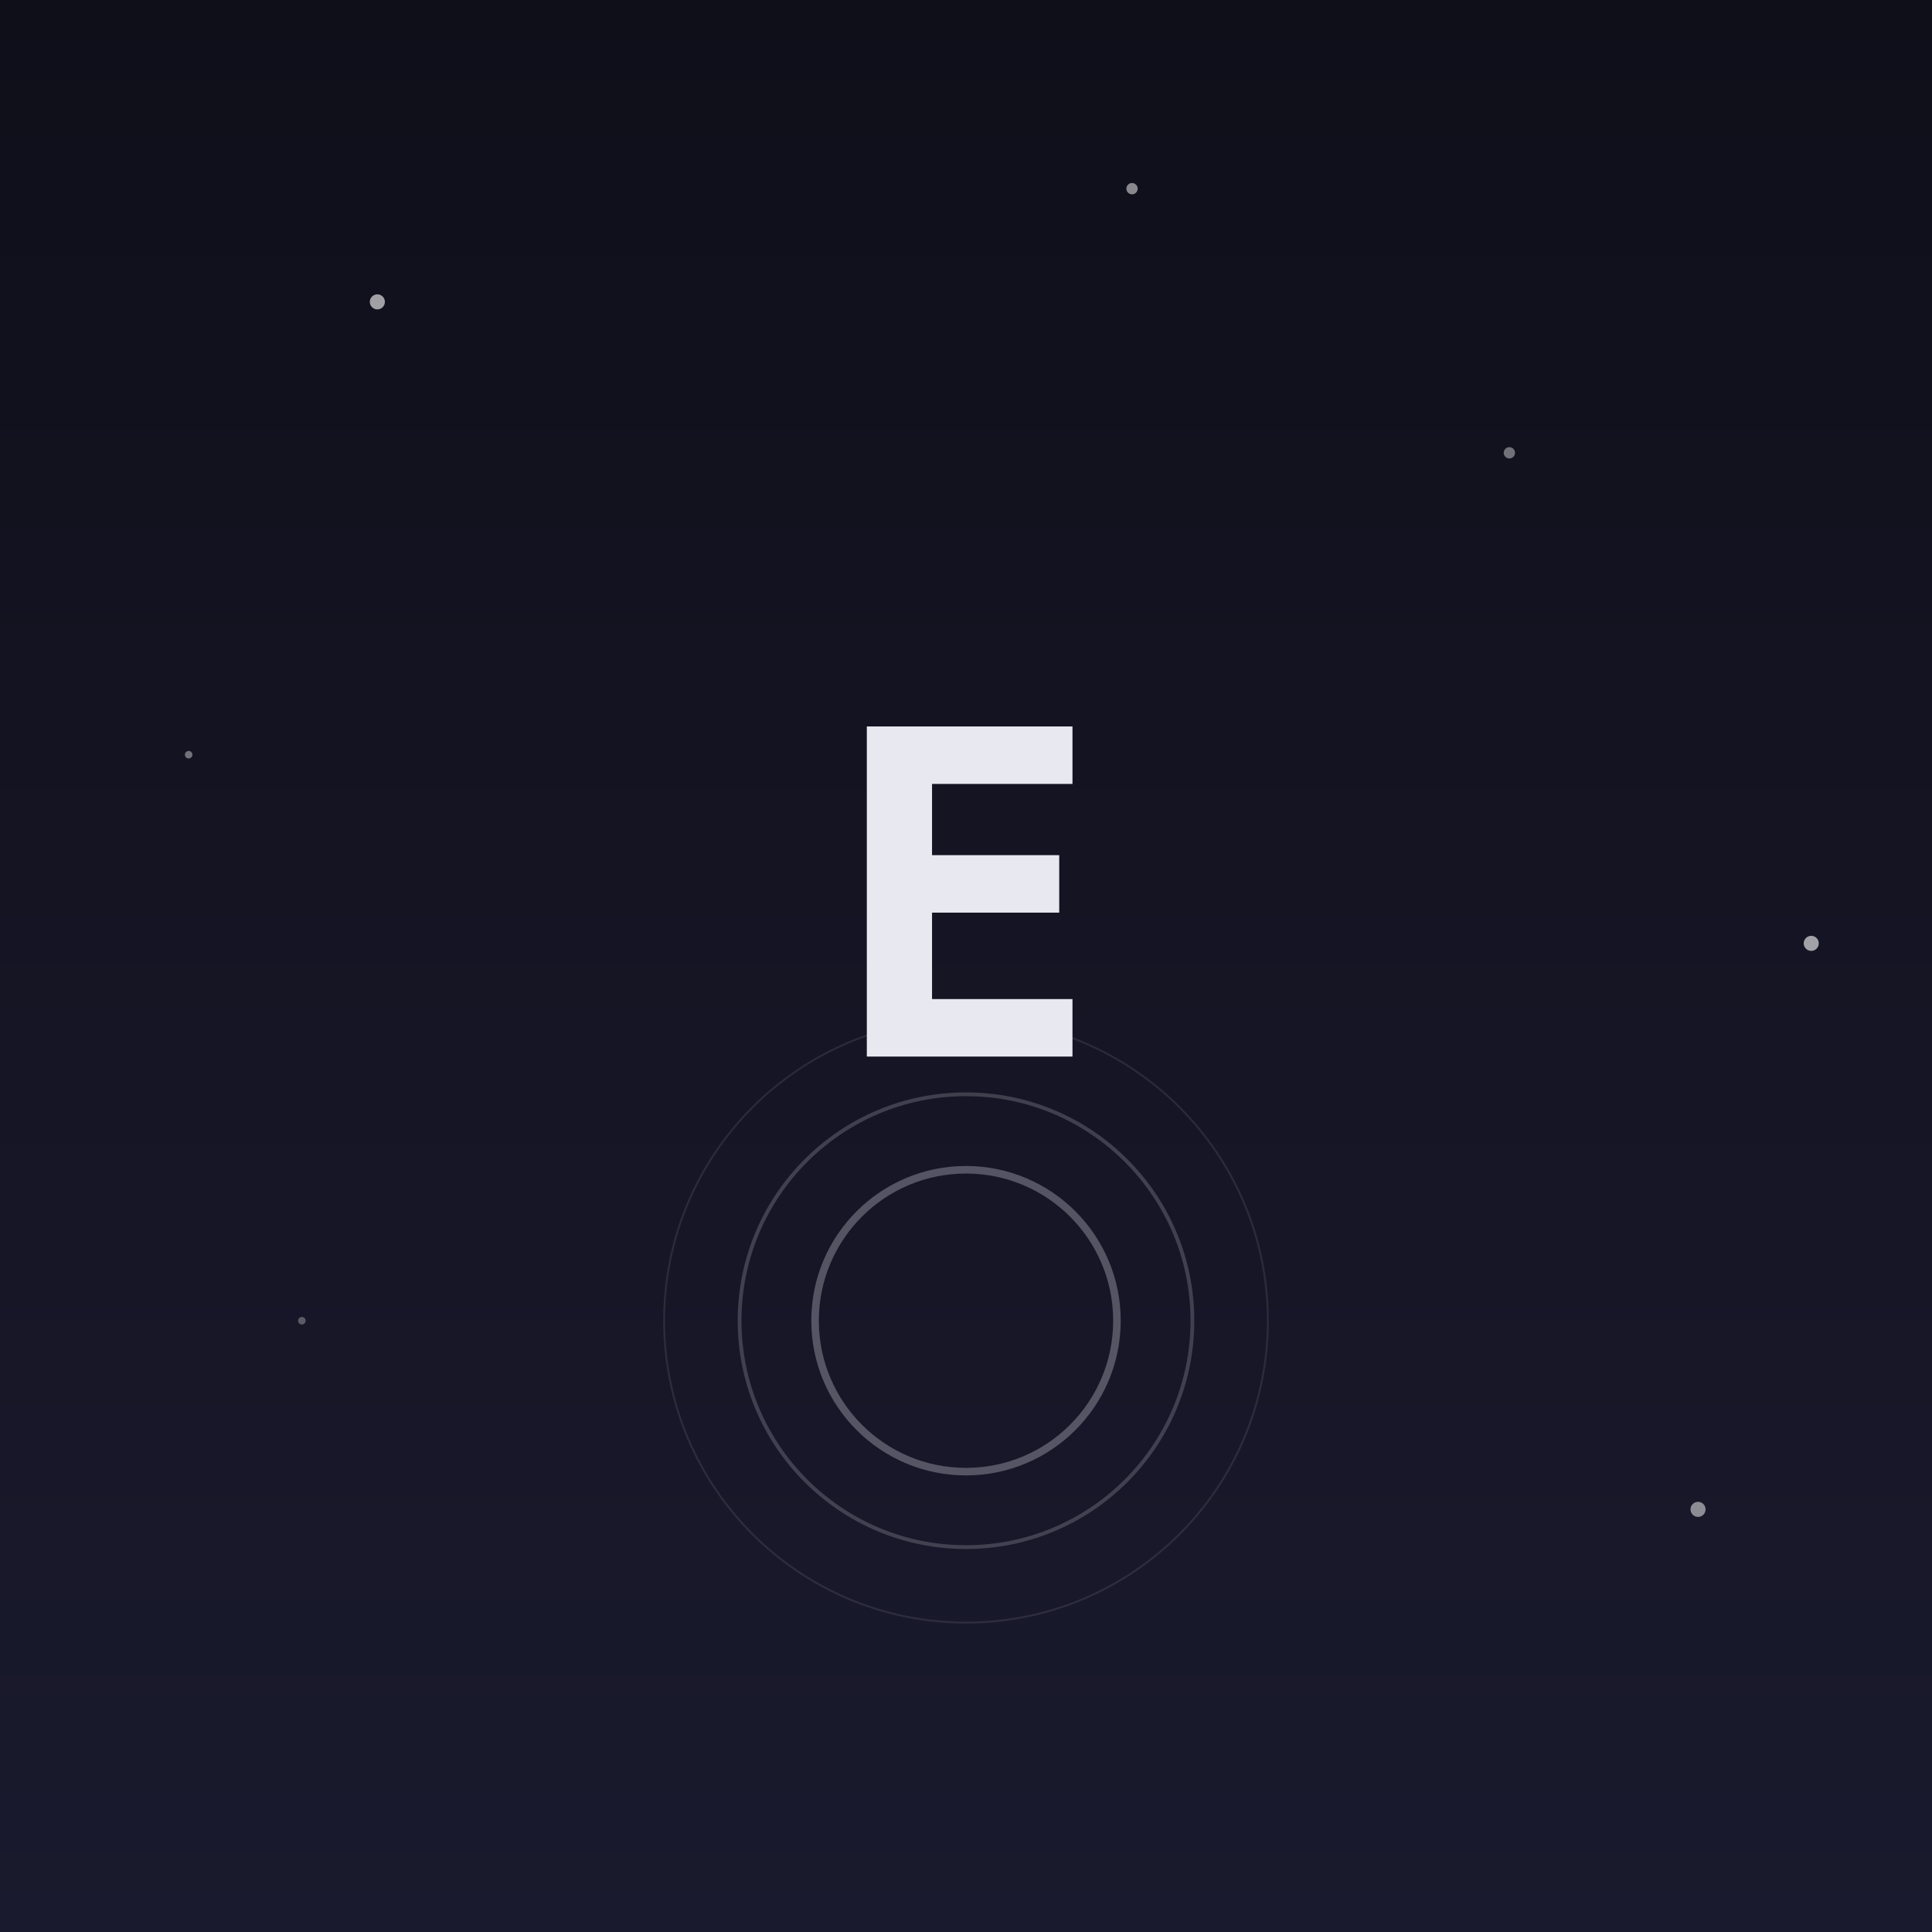
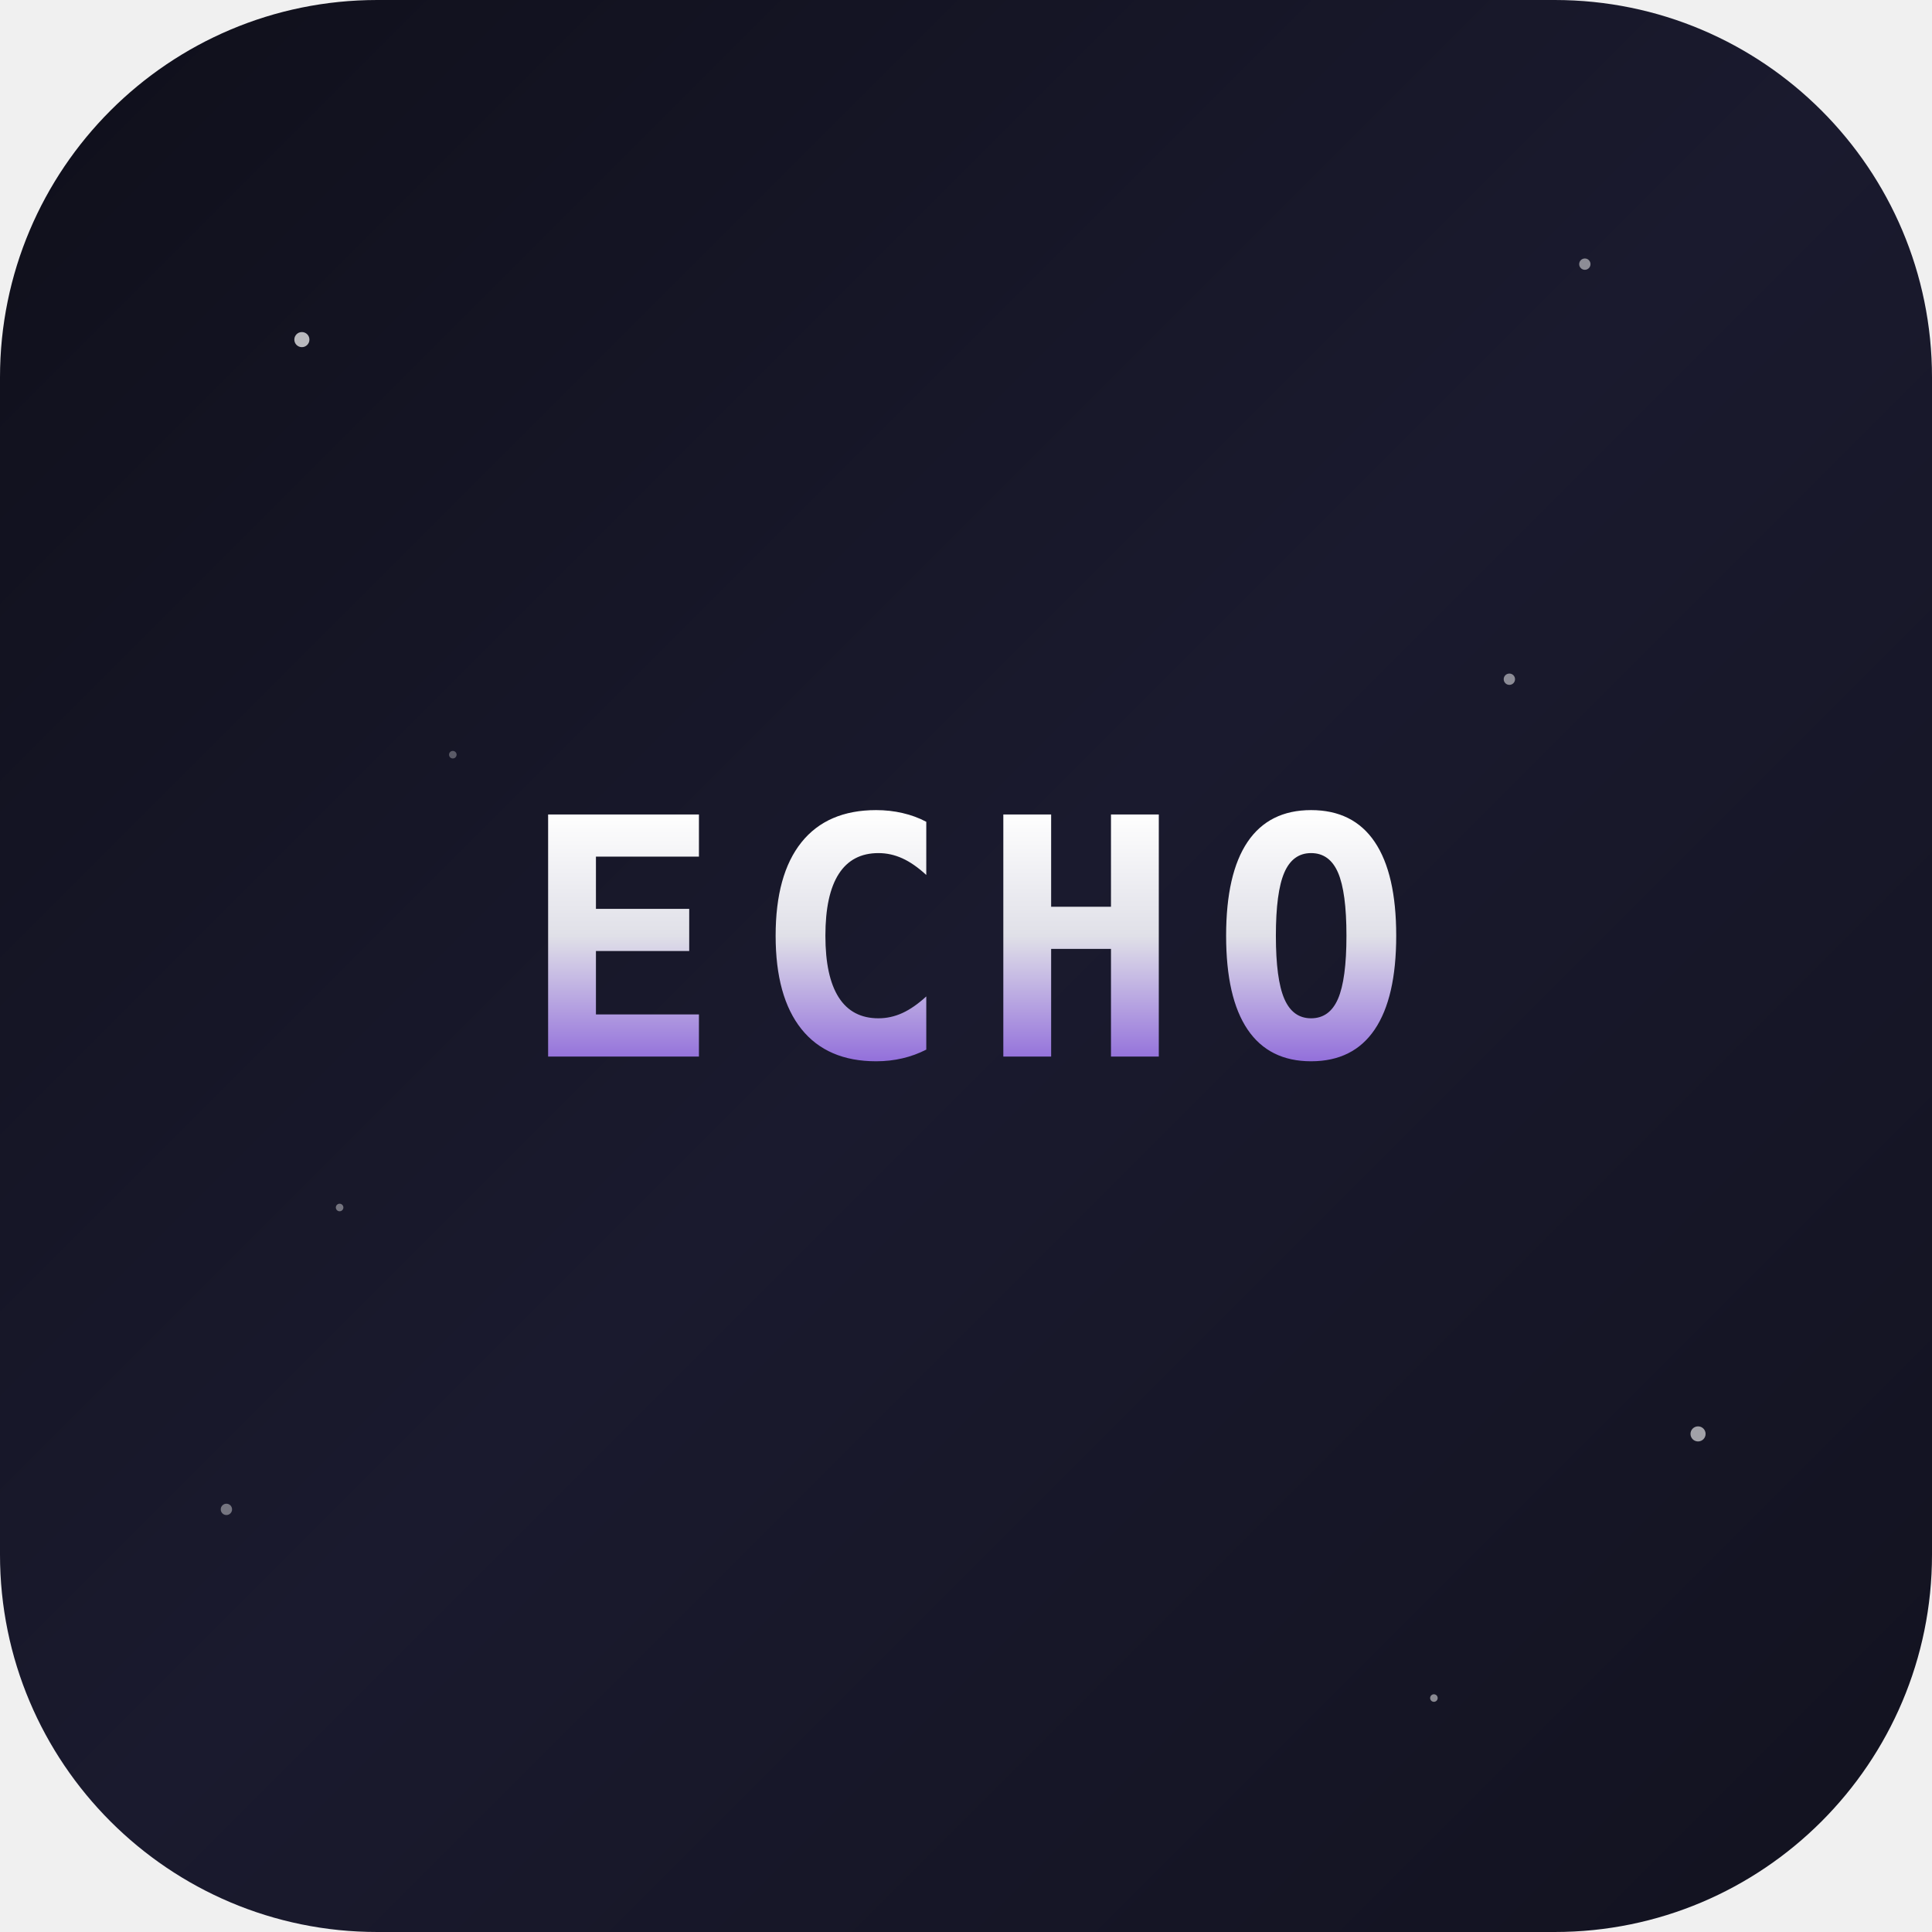
<svg xmlns="http://www.w3.org/2000/svg" viewBox="0 0 512 512">
  <defs>
-     <linearGradient id="bg" x1="0%" y1="0%" x2="0%" y2="100%">
+     <linearGradient id="bg" x1="0%" y1="0%" x2="100%" y2="100%">
      <stop offset="0%" style="stop-color:#0f0f1a" />
-       <stop offset="100%" style="stop-color:#1a1a2e" />
+       <stop offset="50%" style="stop-color:#1a1a2e" />
+       <stop offset="100%" style="stop-color:#12121f" />
+     </linearGradient>
+     <linearGradient id="textGrad" x1="0%" y1="0%" x2="0%" y2="100%">
+       <stop offset="0%" style="stop-color:#ffffff" />
+       <stop offset="50%" style="stop-color:#e0e0e8" />
+       <stop offset="100%" style="stop-color:#9370db" />
    </linearGradient>
  </defs>
-   <rect width="512" height="512" fill="url(#bg)" />
-   <circle cx="100" cy="80" r="2" fill="#fff" opacity="0.6" />
-   <circle cx="400" cy="120" r="1.5" fill="#fff" opacity="0.4" />
-   <circle cx="450" cy="400" r="2" fill="#fff" opacity="0.5" />
-   <circle cx="80" cy="350" r="1" fill="#fff" opacity="0.3" />
-   <circle cx="300" cy="50" r="1.5" fill="#fff" opacity="0.5" />
-   <circle cx="50" cy="200" r="1" fill="#fff" opacity="0.4" />
-   <circle cx="480" cy="250" r="2" fill="#fff" opacity="0.6" />
-   <text x="256" y="280" font-family="monospace" font-size="120" font-weight="bold" fill="#e8e8f0" text-anchor="middle" letter-spacing="20">E</text>
-   <circle cx="256" cy="350" r="40" fill="none" stroke="#e8e8f0" stroke-width="2" opacity="0.3" />
-   <circle cx="256" cy="350" r="60" fill="none" stroke="#e8e8f0" stroke-width="1" opacity="0.2" />
-   <circle cx="256" cy="350" r="80" fill="none" stroke="#e8e8f0" stroke-width="0.5" opacity="0.1" />
+   <rect width="512" height="512" rx="100" fill="url(#bg)" />
+   <circle cx="80" cy="90" r="2" fill="#fff" opacity="0.7" />
+   <circle cx="420" cy="70" r="1.5" fill="#fff" opacity="0.5" />
+   <circle cx="450" cy="380" r="2" fill="#fff" opacity="0.6" />
+   <circle cx="60" cy="400" r="1.5" fill="#fff" opacity="0.4" />
+   <circle cx="380" cy="450" r="1" fill="#fff" opacity="0.5" />
+   <circle cx="120" cy="200" r="1" fill="#fff" opacity="0.3" />
+   <circle cx="400" cy="180" r="1.5" fill="#fff" opacity="0.5" />
+   <circle cx="90" cy="320" r="1" fill="#fff" opacity="0.4" />
+   <text x="256" y="280" font-family="monospace" font-size="88" font-weight="bold" fill="url(#textGrad)" text-anchor="middle" letter-spacing="8">ECHO</text>
</svg>
